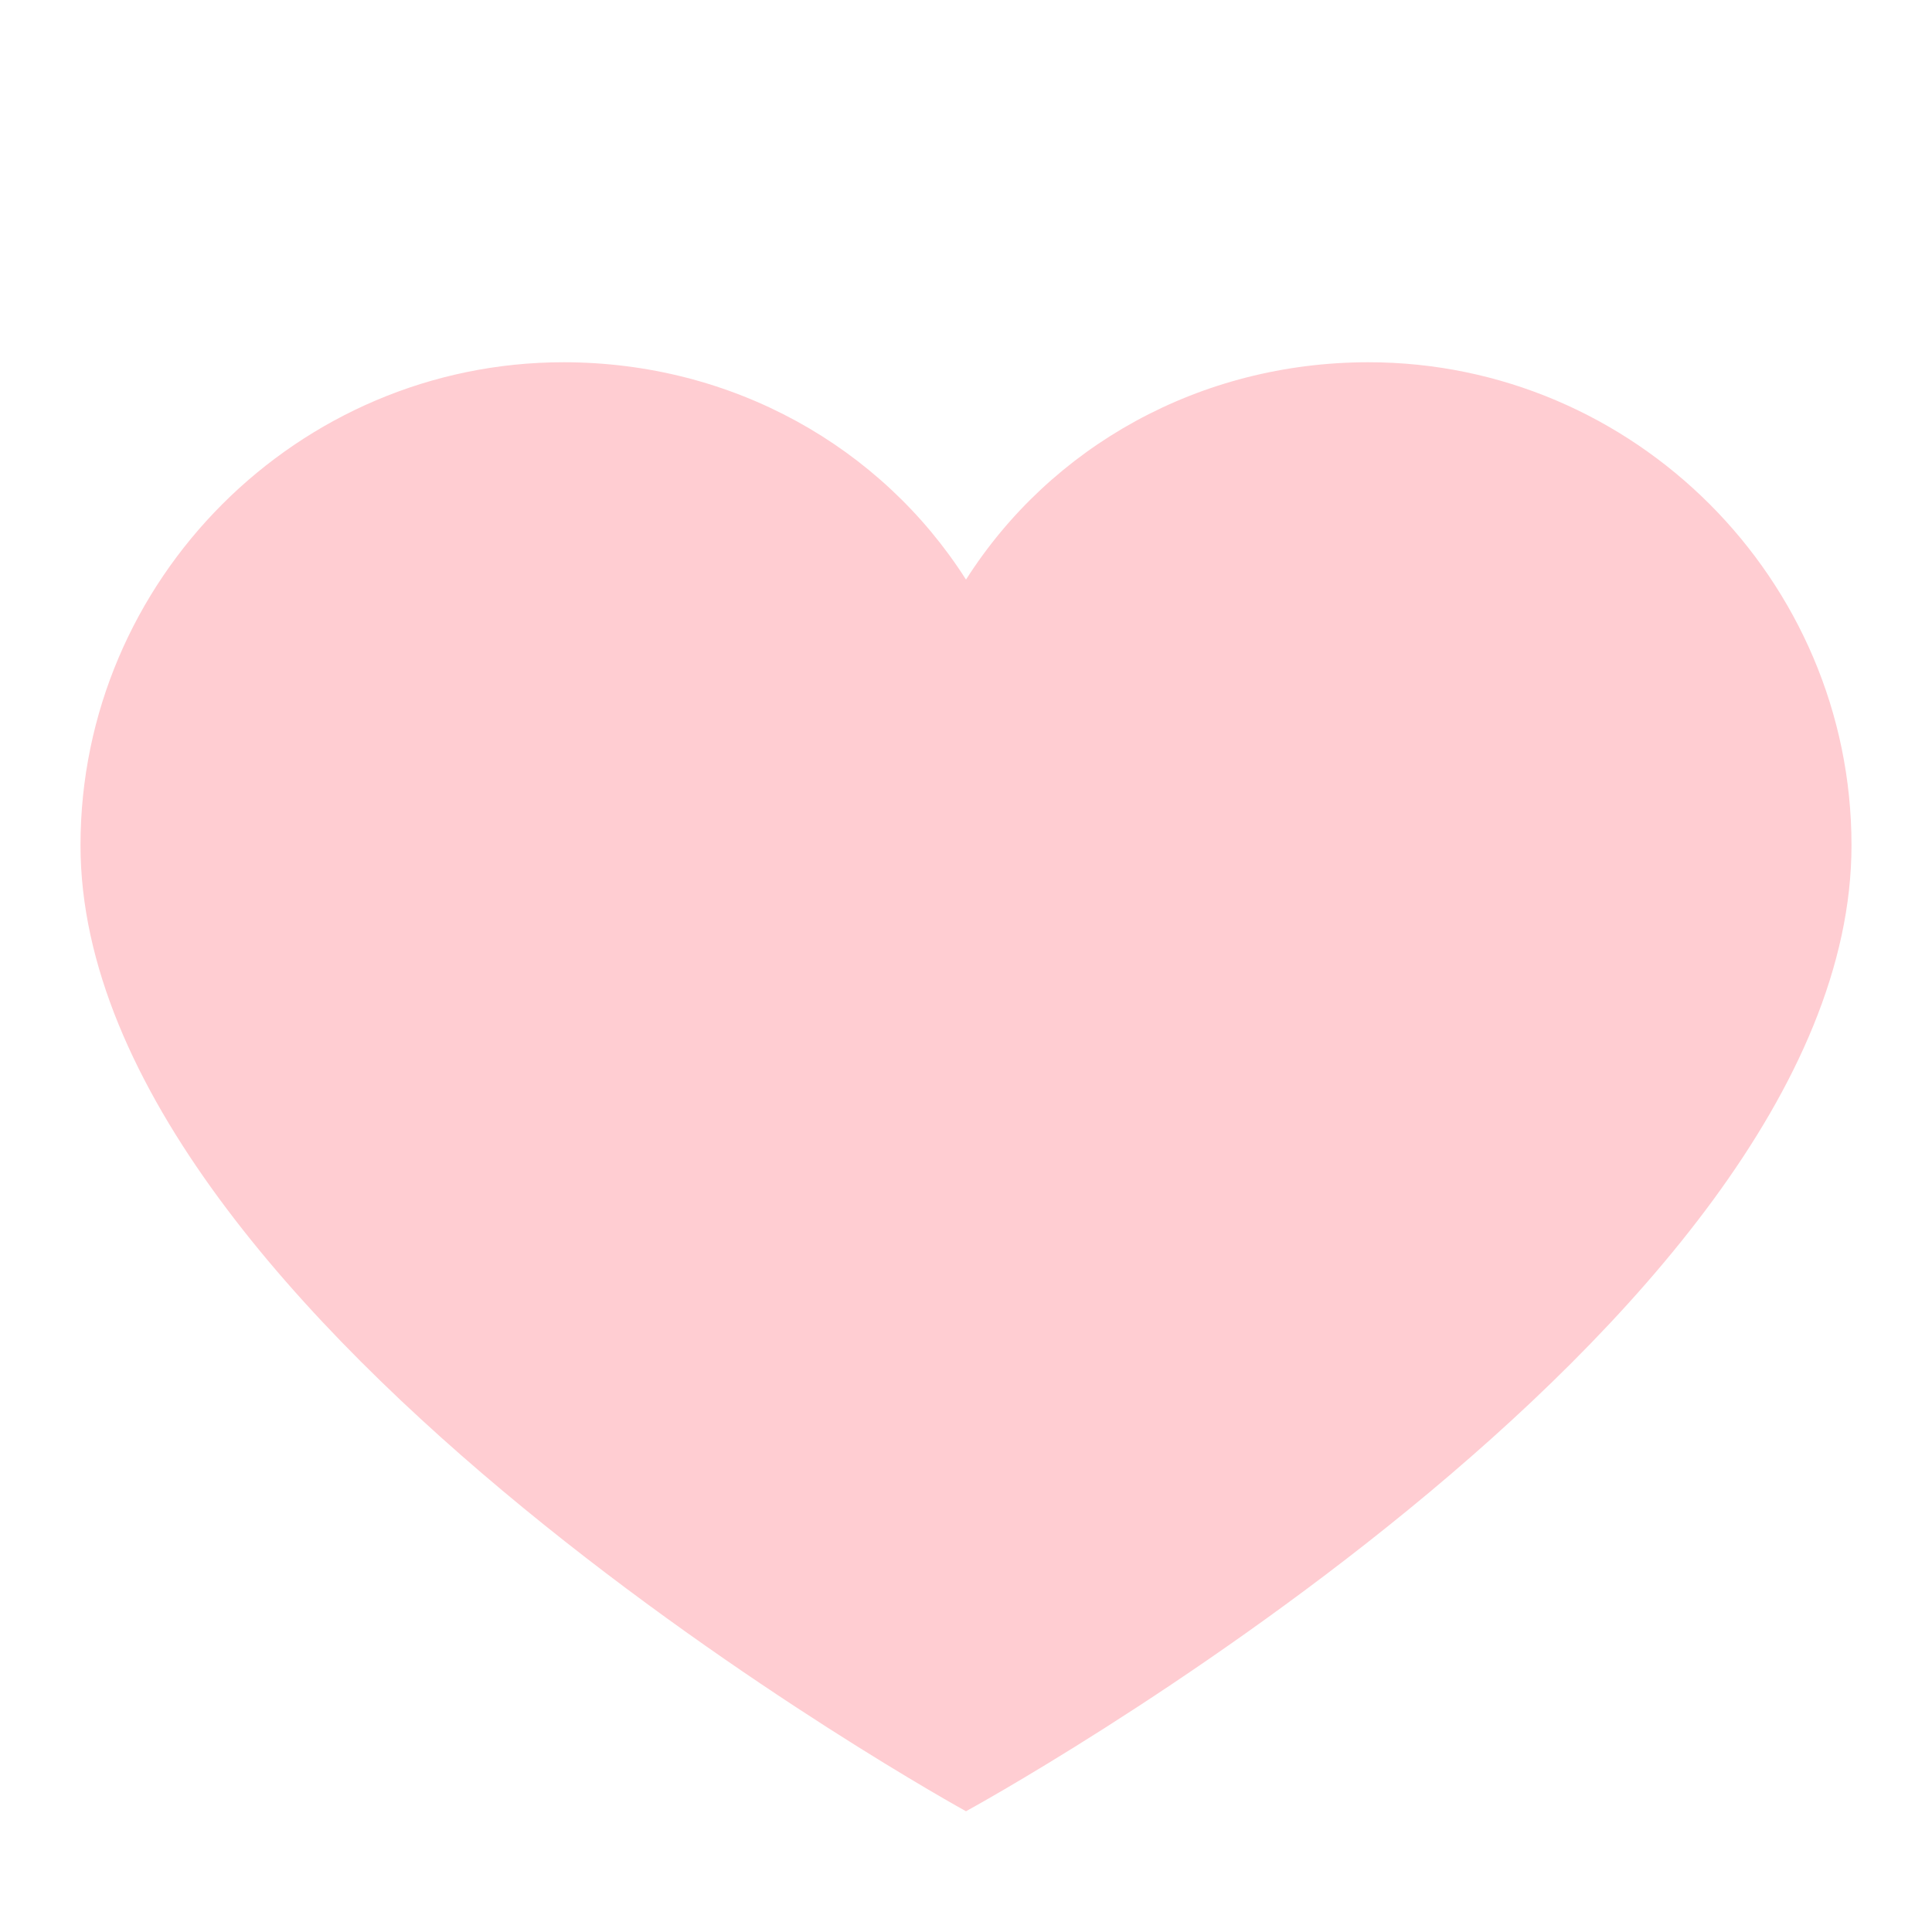
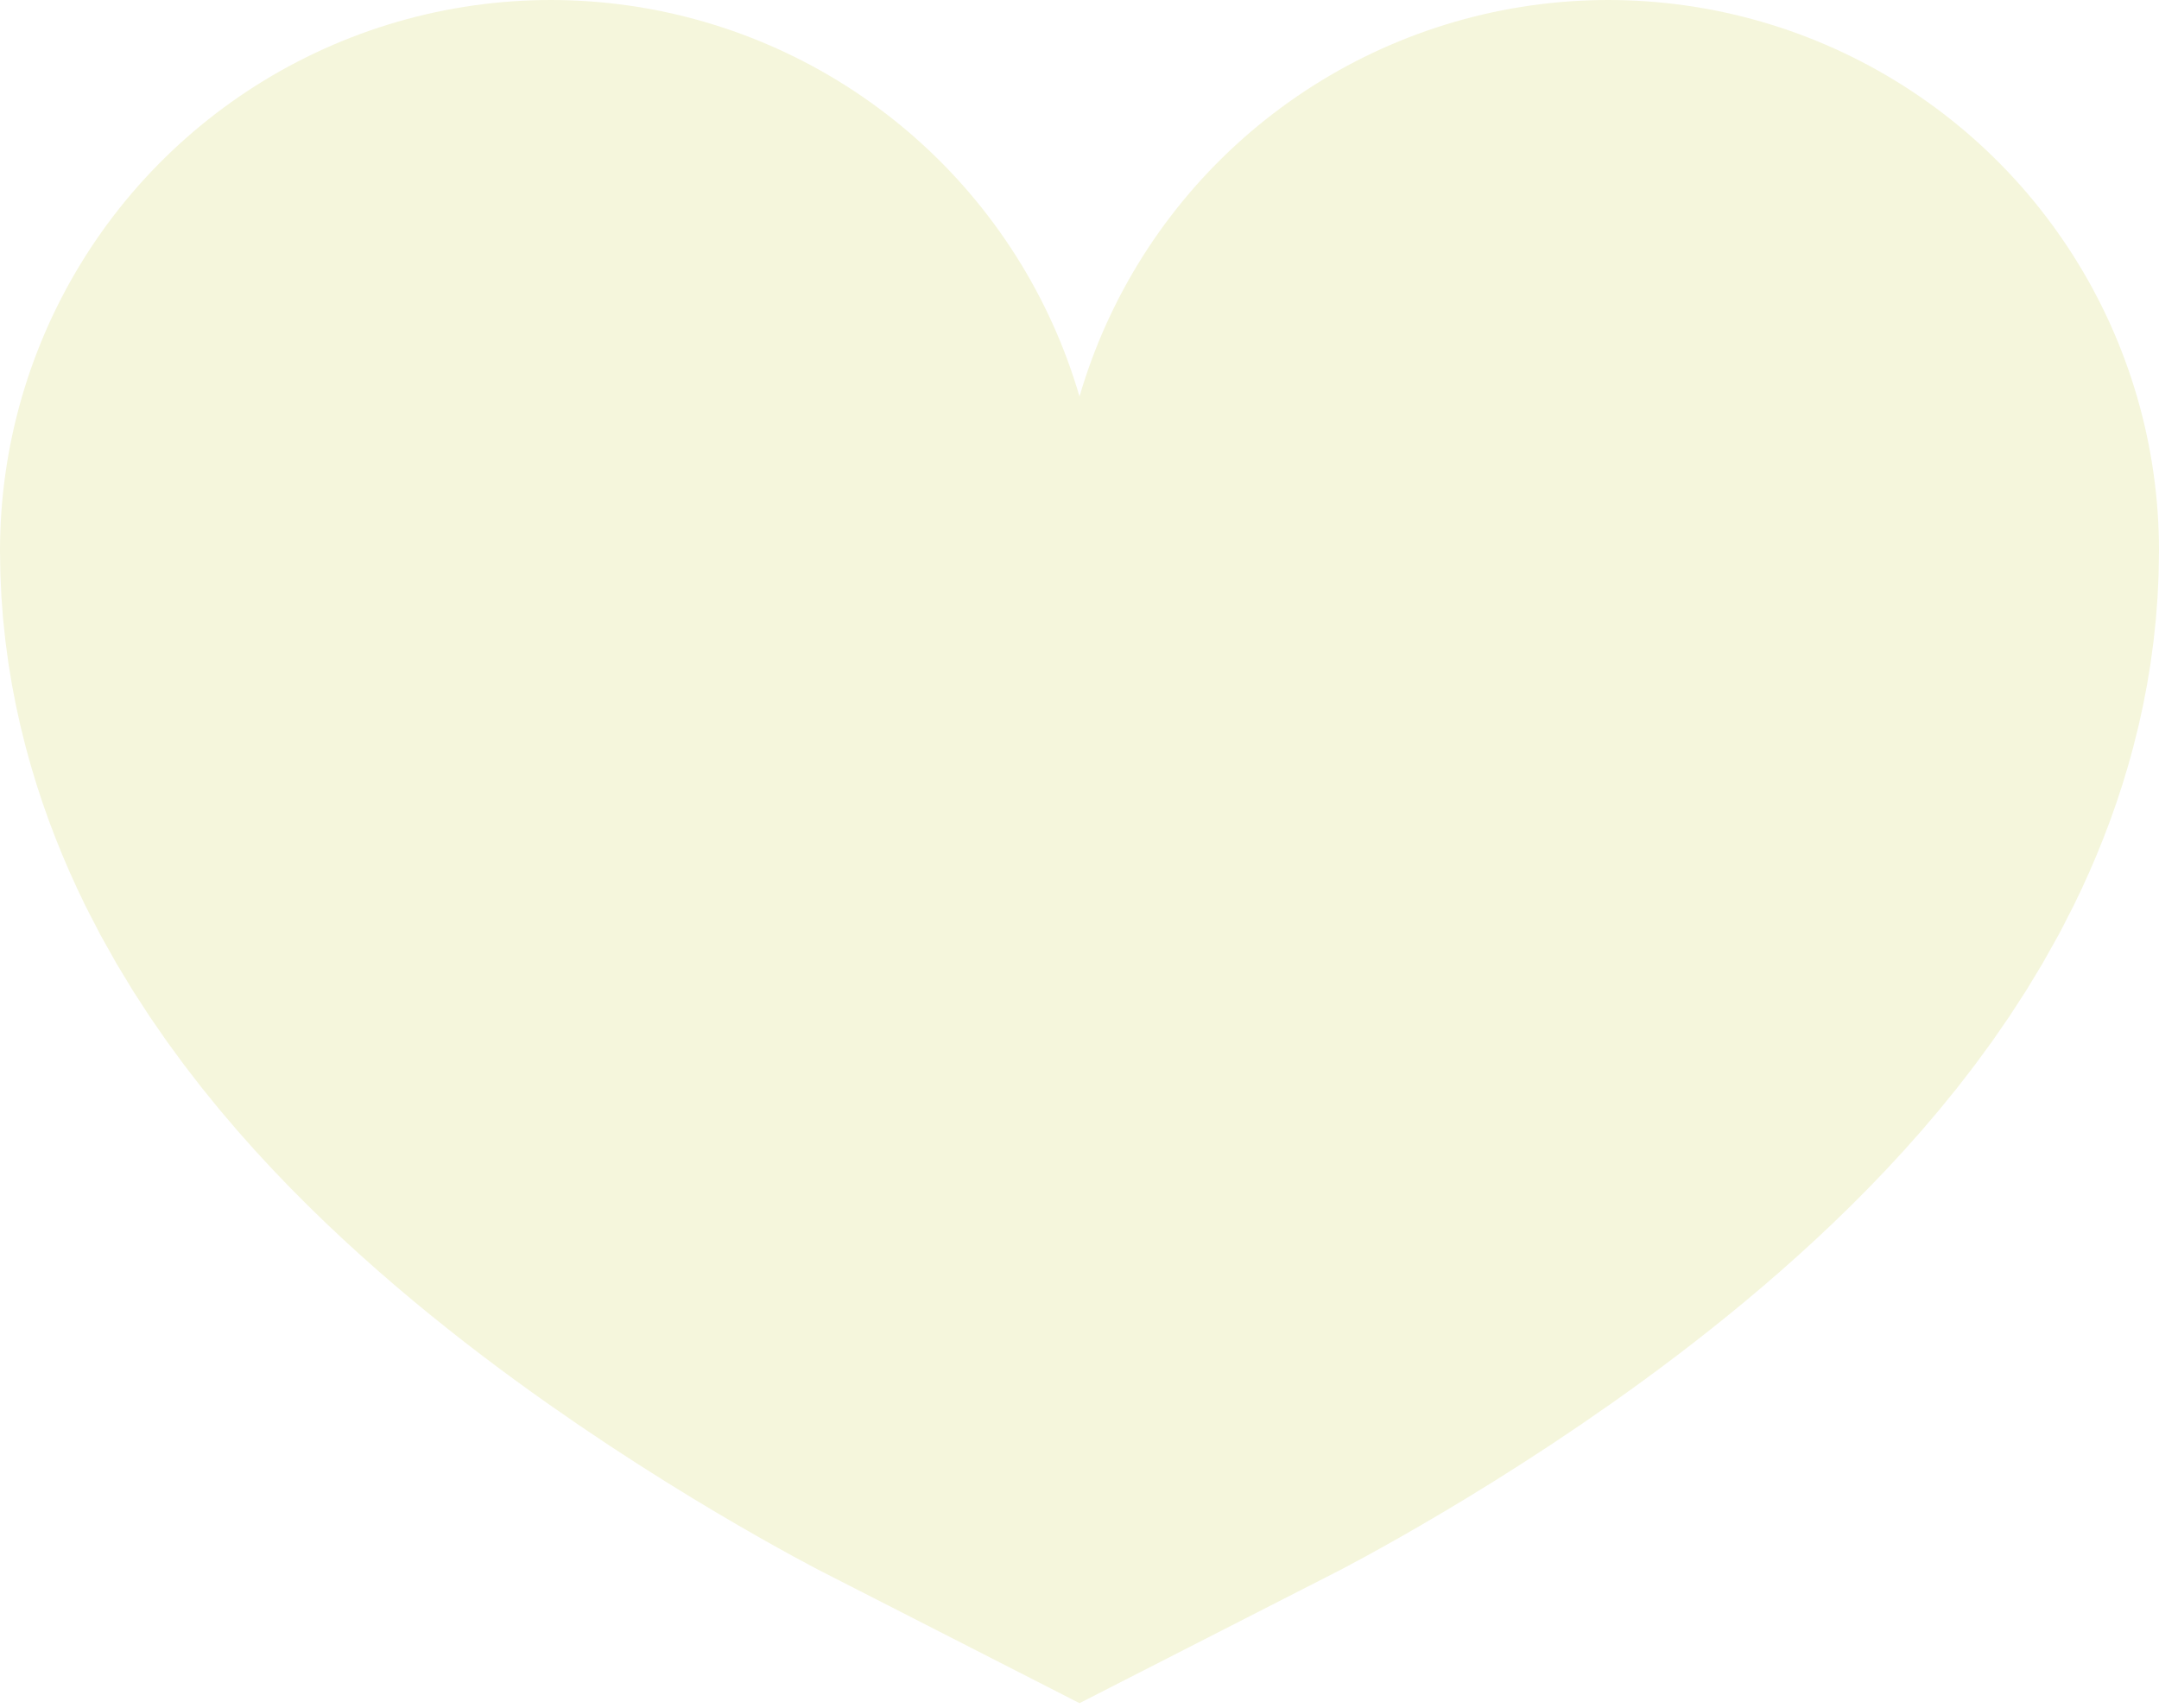
- <svg xmlns="http://www.w3.org/2000/svg" viewBox="0 0 48 48" width="48" height="48" style="opacity:1;">
-   <path fill="#FFCDD2" d="M34 9c-4.2 0-7.9 2.1-10 5.4C21.9 11.1 18.2 9 14 9C7.4 9 2 14.4 2 21c0 11.9 22 24 22 24s22-12 22-24c0-6.6-5.4-12-12-12" />
+ <svg xmlns="http://www.w3.org/2000/svg" width="196" height="155" viewBox="0 0 196 155" fill="none">
+   <path d="M50 50C50 74 98 98.5 98 98.5C98 98.5 146 74 146 50" stroke="#F5F6DC" stroke-width="100" stroke-linecap="round" />
</svg>
